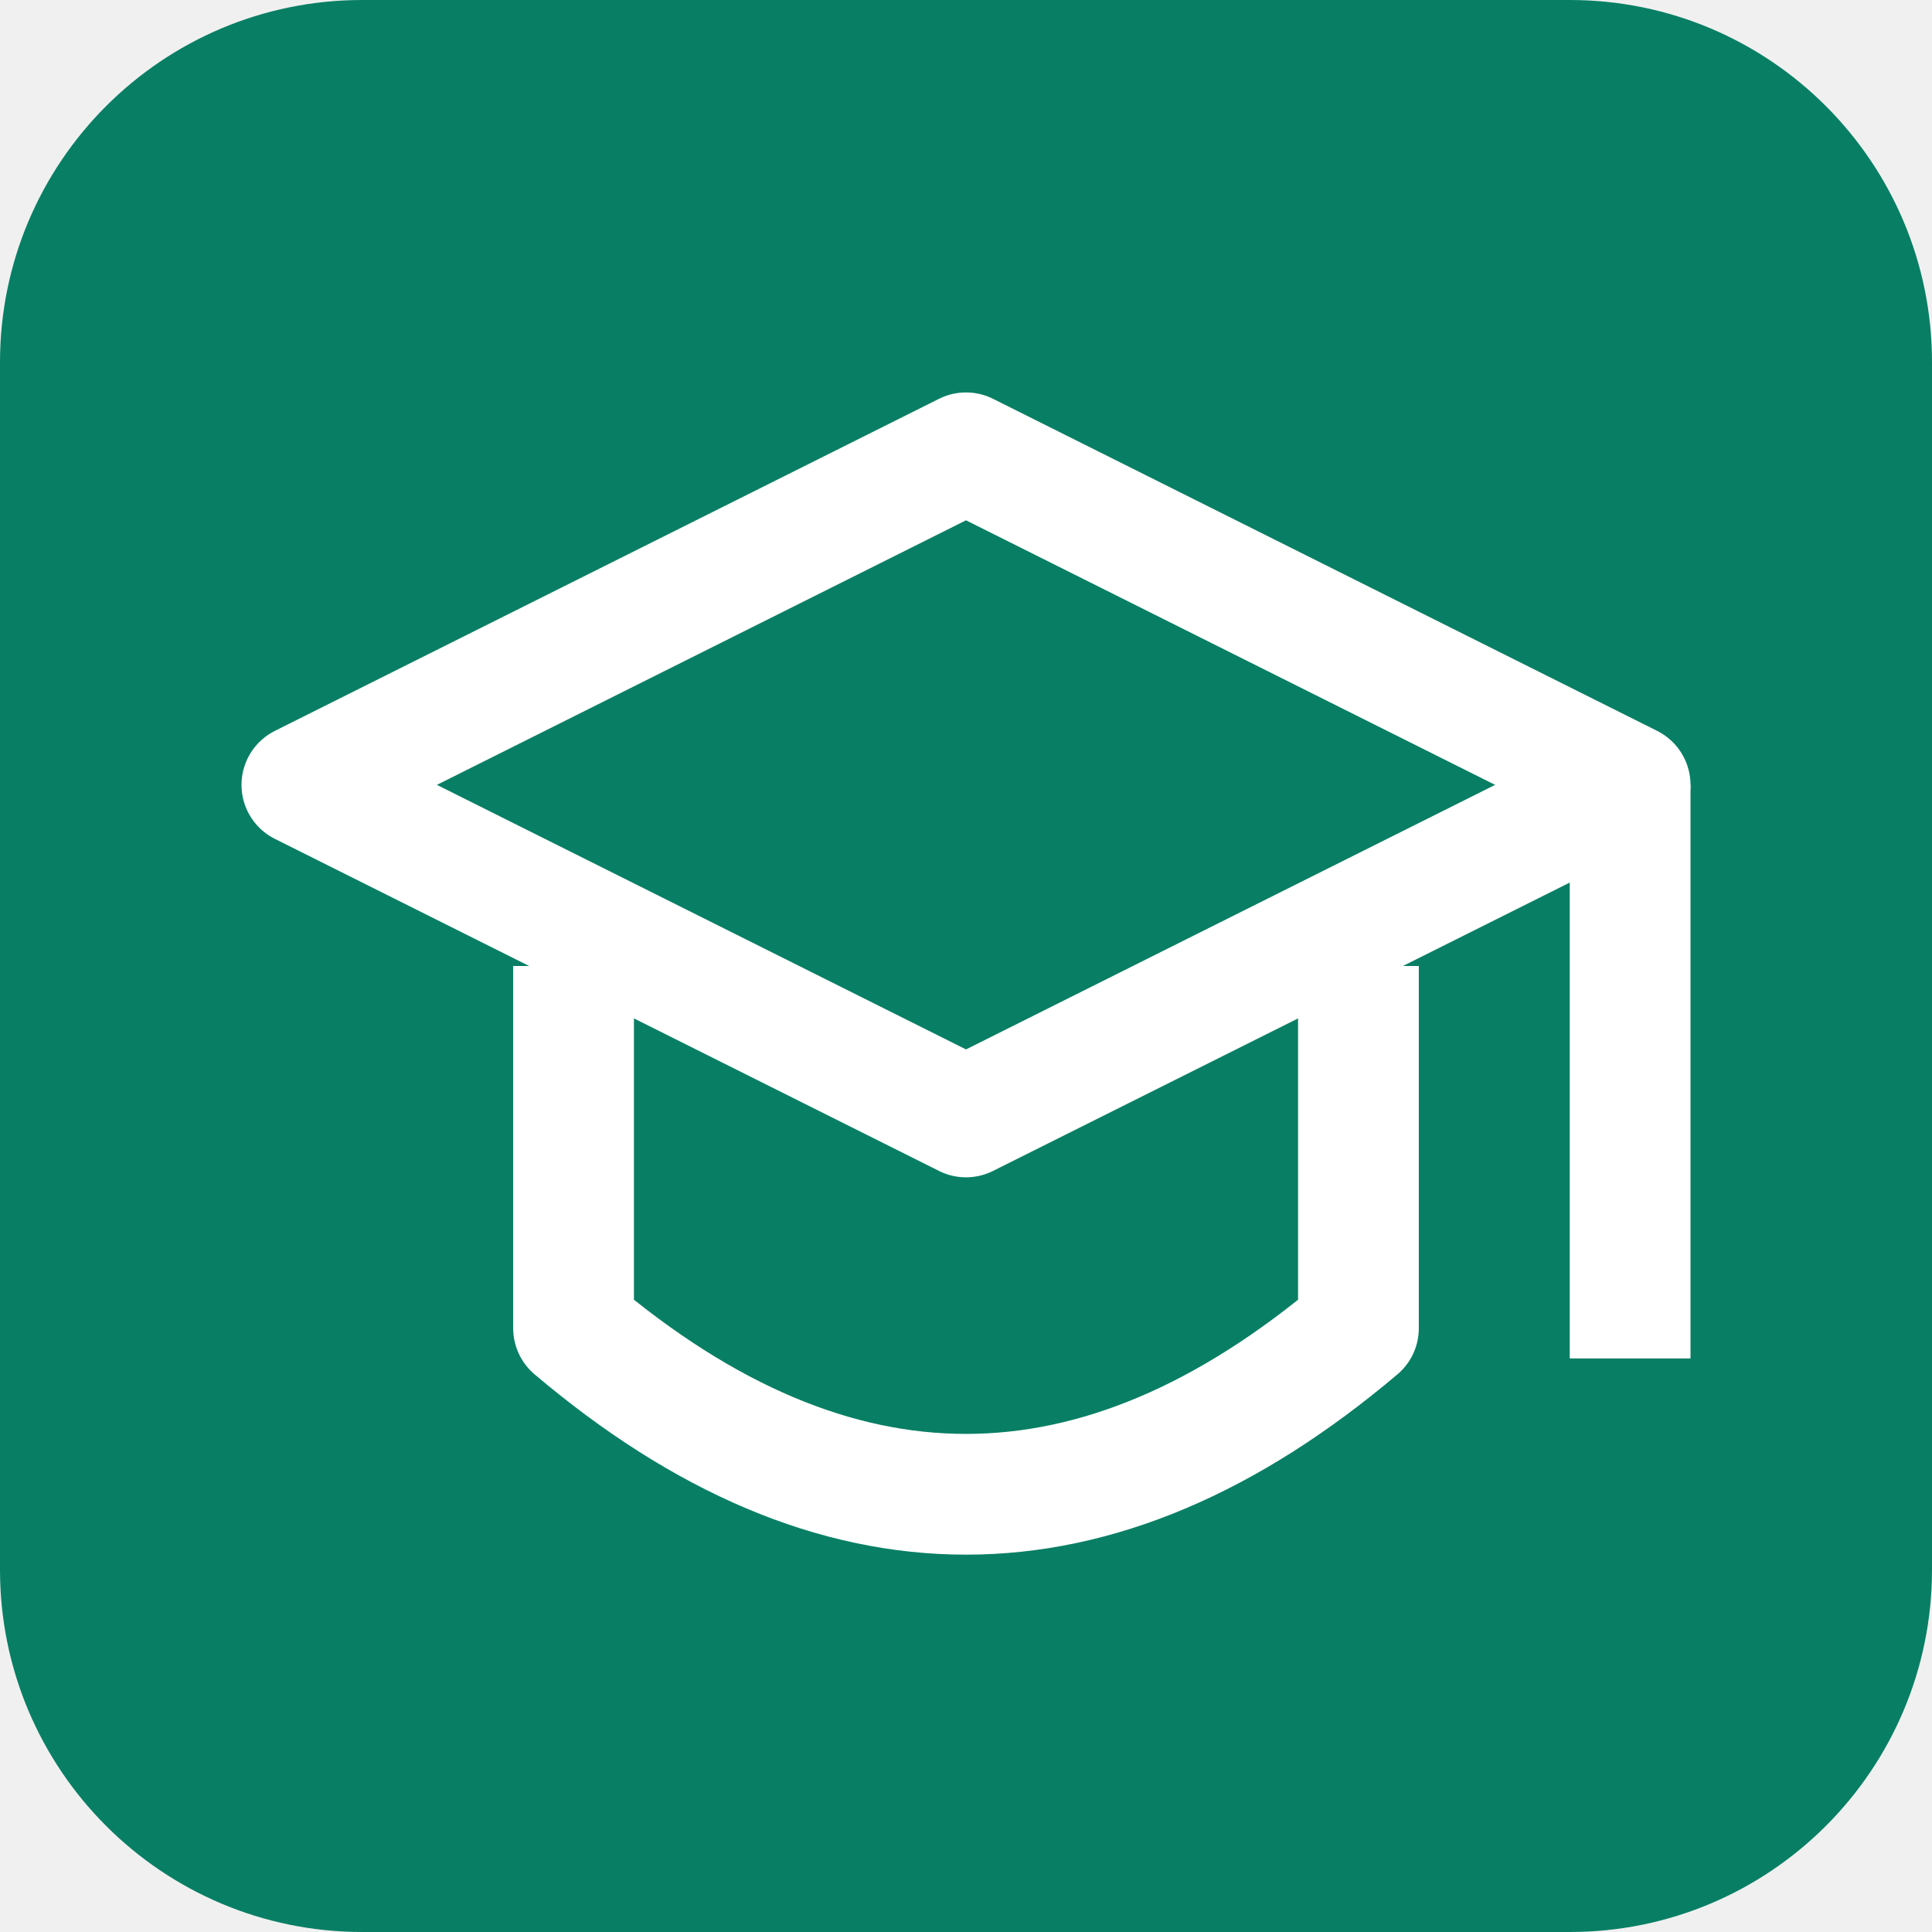
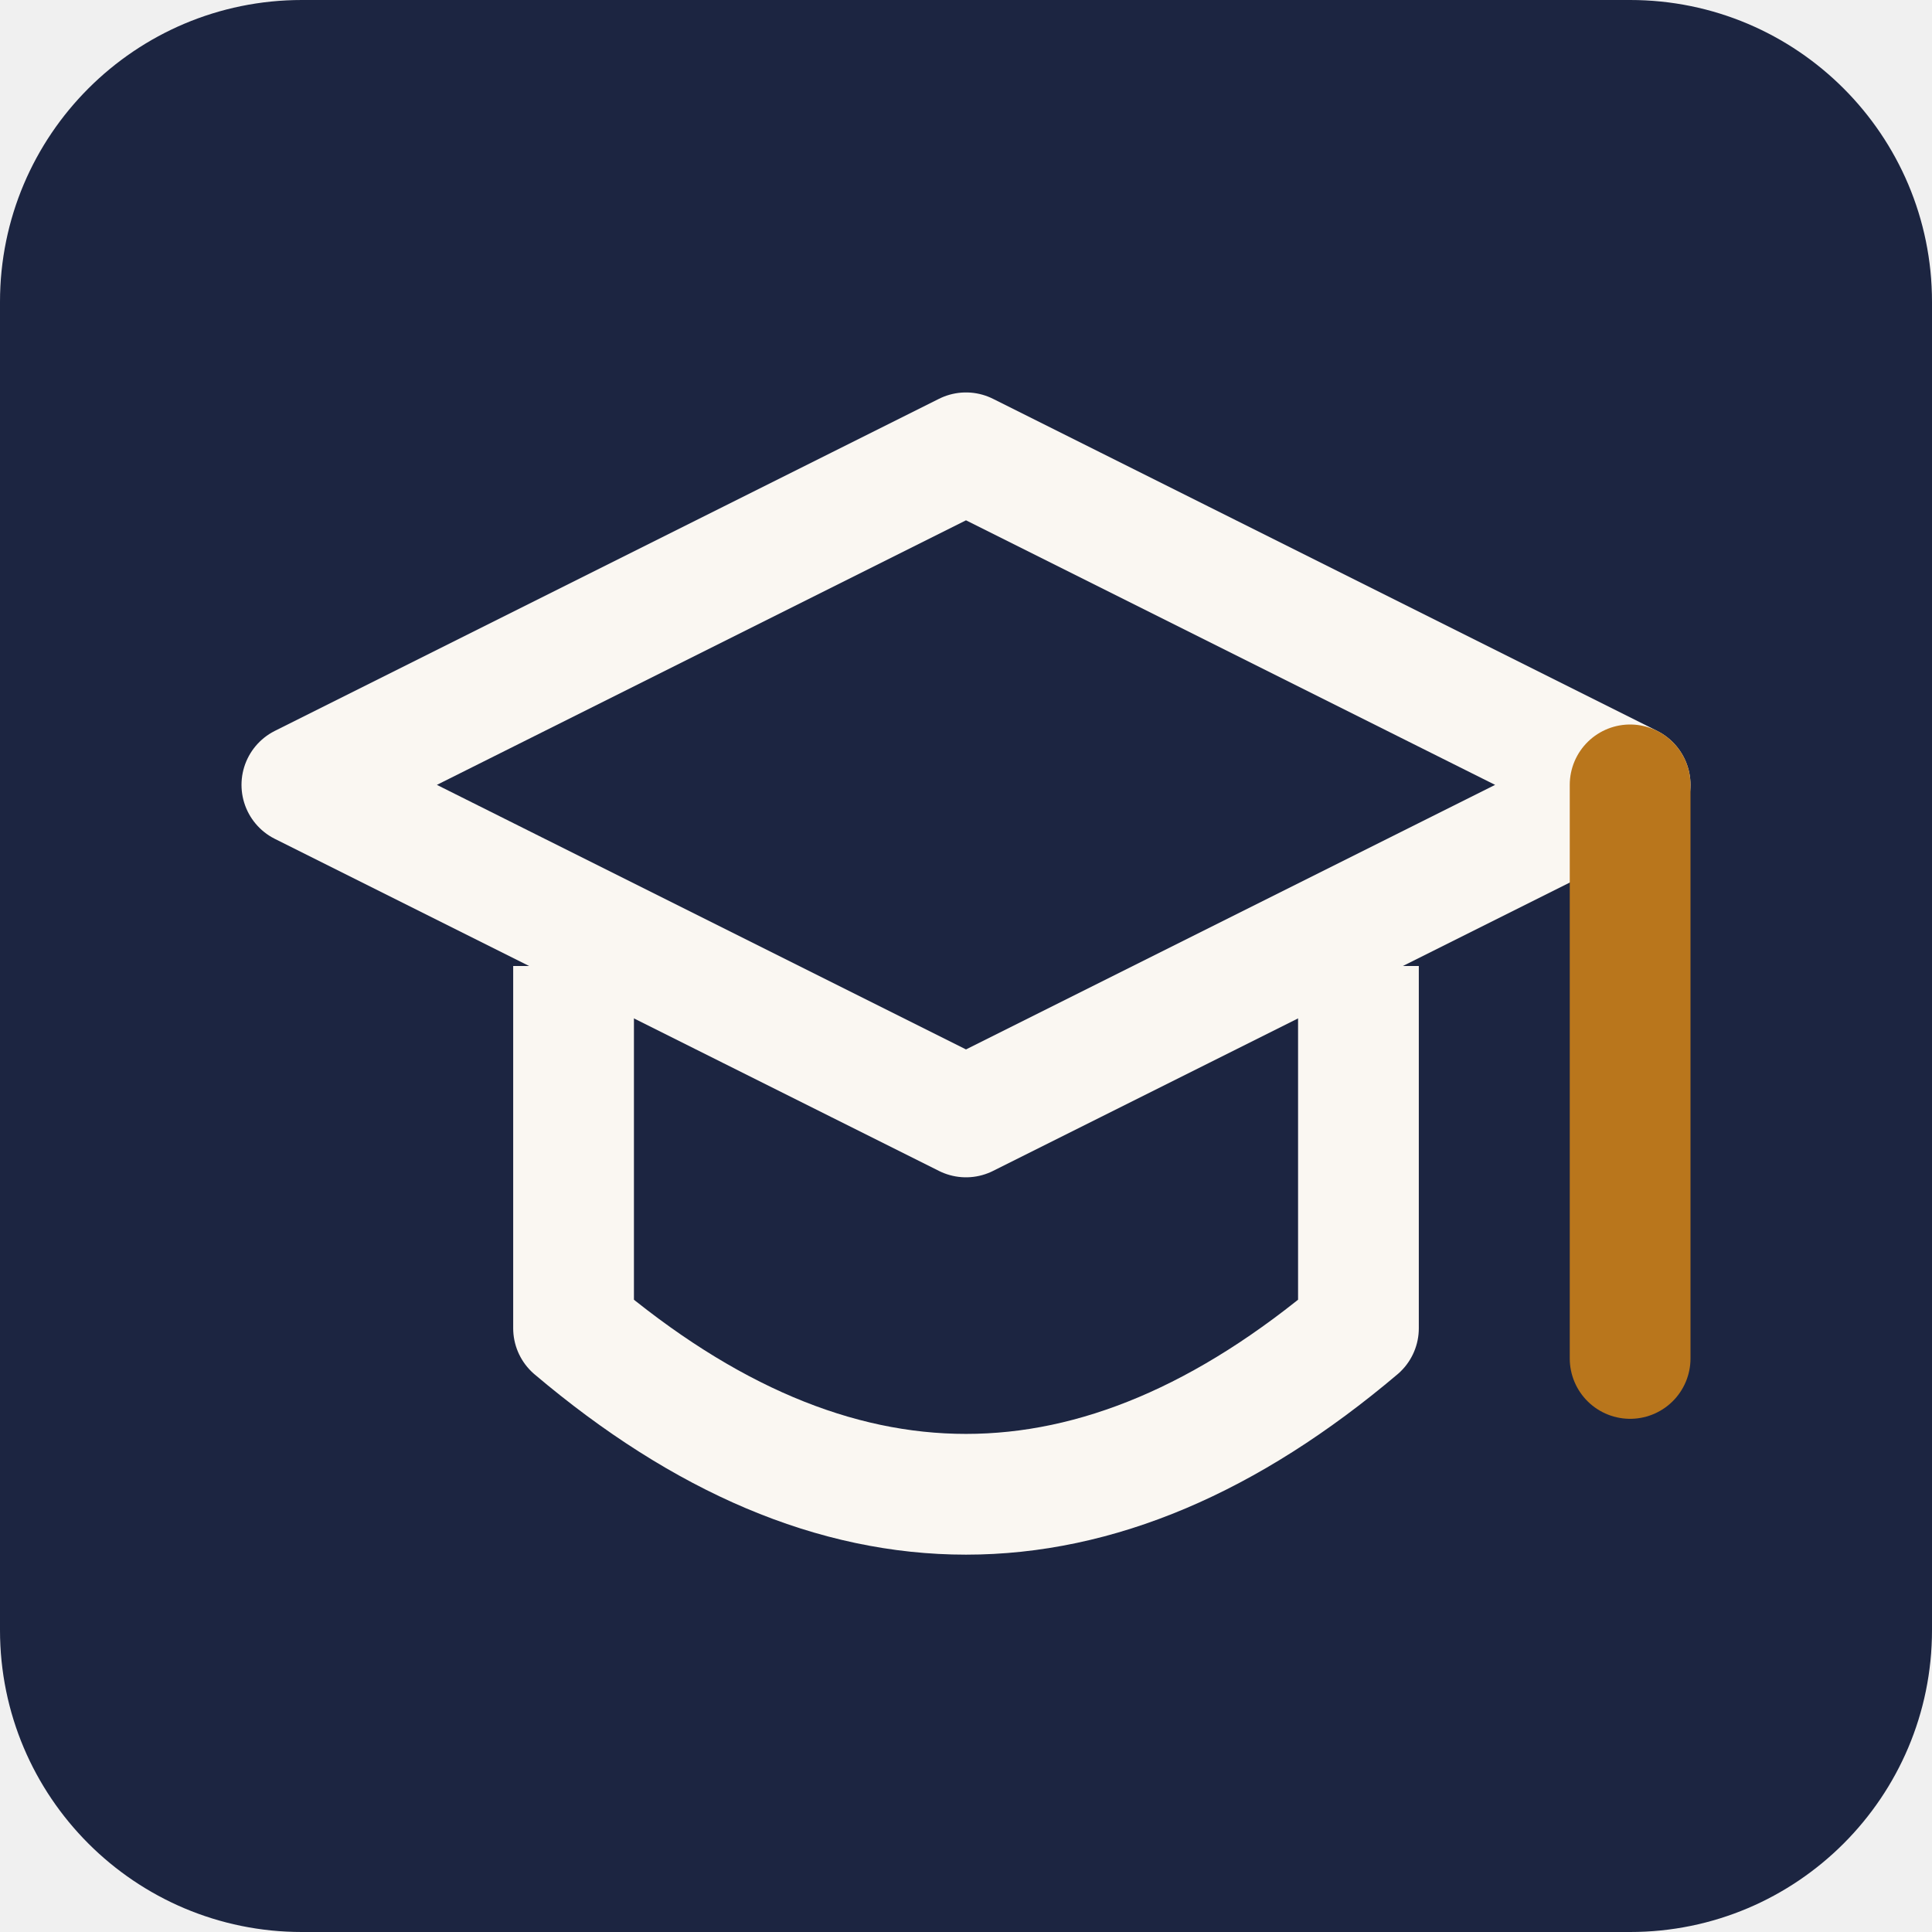
<svg xmlns="http://www.w3.org/2000/svg" viewBox="0 0 64 64">
-   <rect width="64" height="64" rx="12" fill="#087f64" />
-   <path d="M10 26 32 15 54 26 32 37Z" fill="none" stroke="white" stroke-width="4" stroke-linejoin="round" />
-   <path d="M19 32v12q13 11 26 0V32M54 26v19" fill="none" stroke="white" stroke-width="4" stroke-linejoin="round" />
+   <rect width="64" height="64" rx="10" fill="#1c2541" />
+   <path d="M10 26 32 15 54 26 32 37Z" fill="none" stroke="#faf7f2" stroke-width="4" stroke-linejoin="round" />
+   <path d="M19 32v12q13 11 26 0V32" fill="none" stroke="#faf7f2" stroke-width="4" stroke-linejoin="round" />
+   <path d="M54 26v19" fill="none" stroke="#b9761c" stroke-width="4" stroke-linecap="round" />
</svg>
